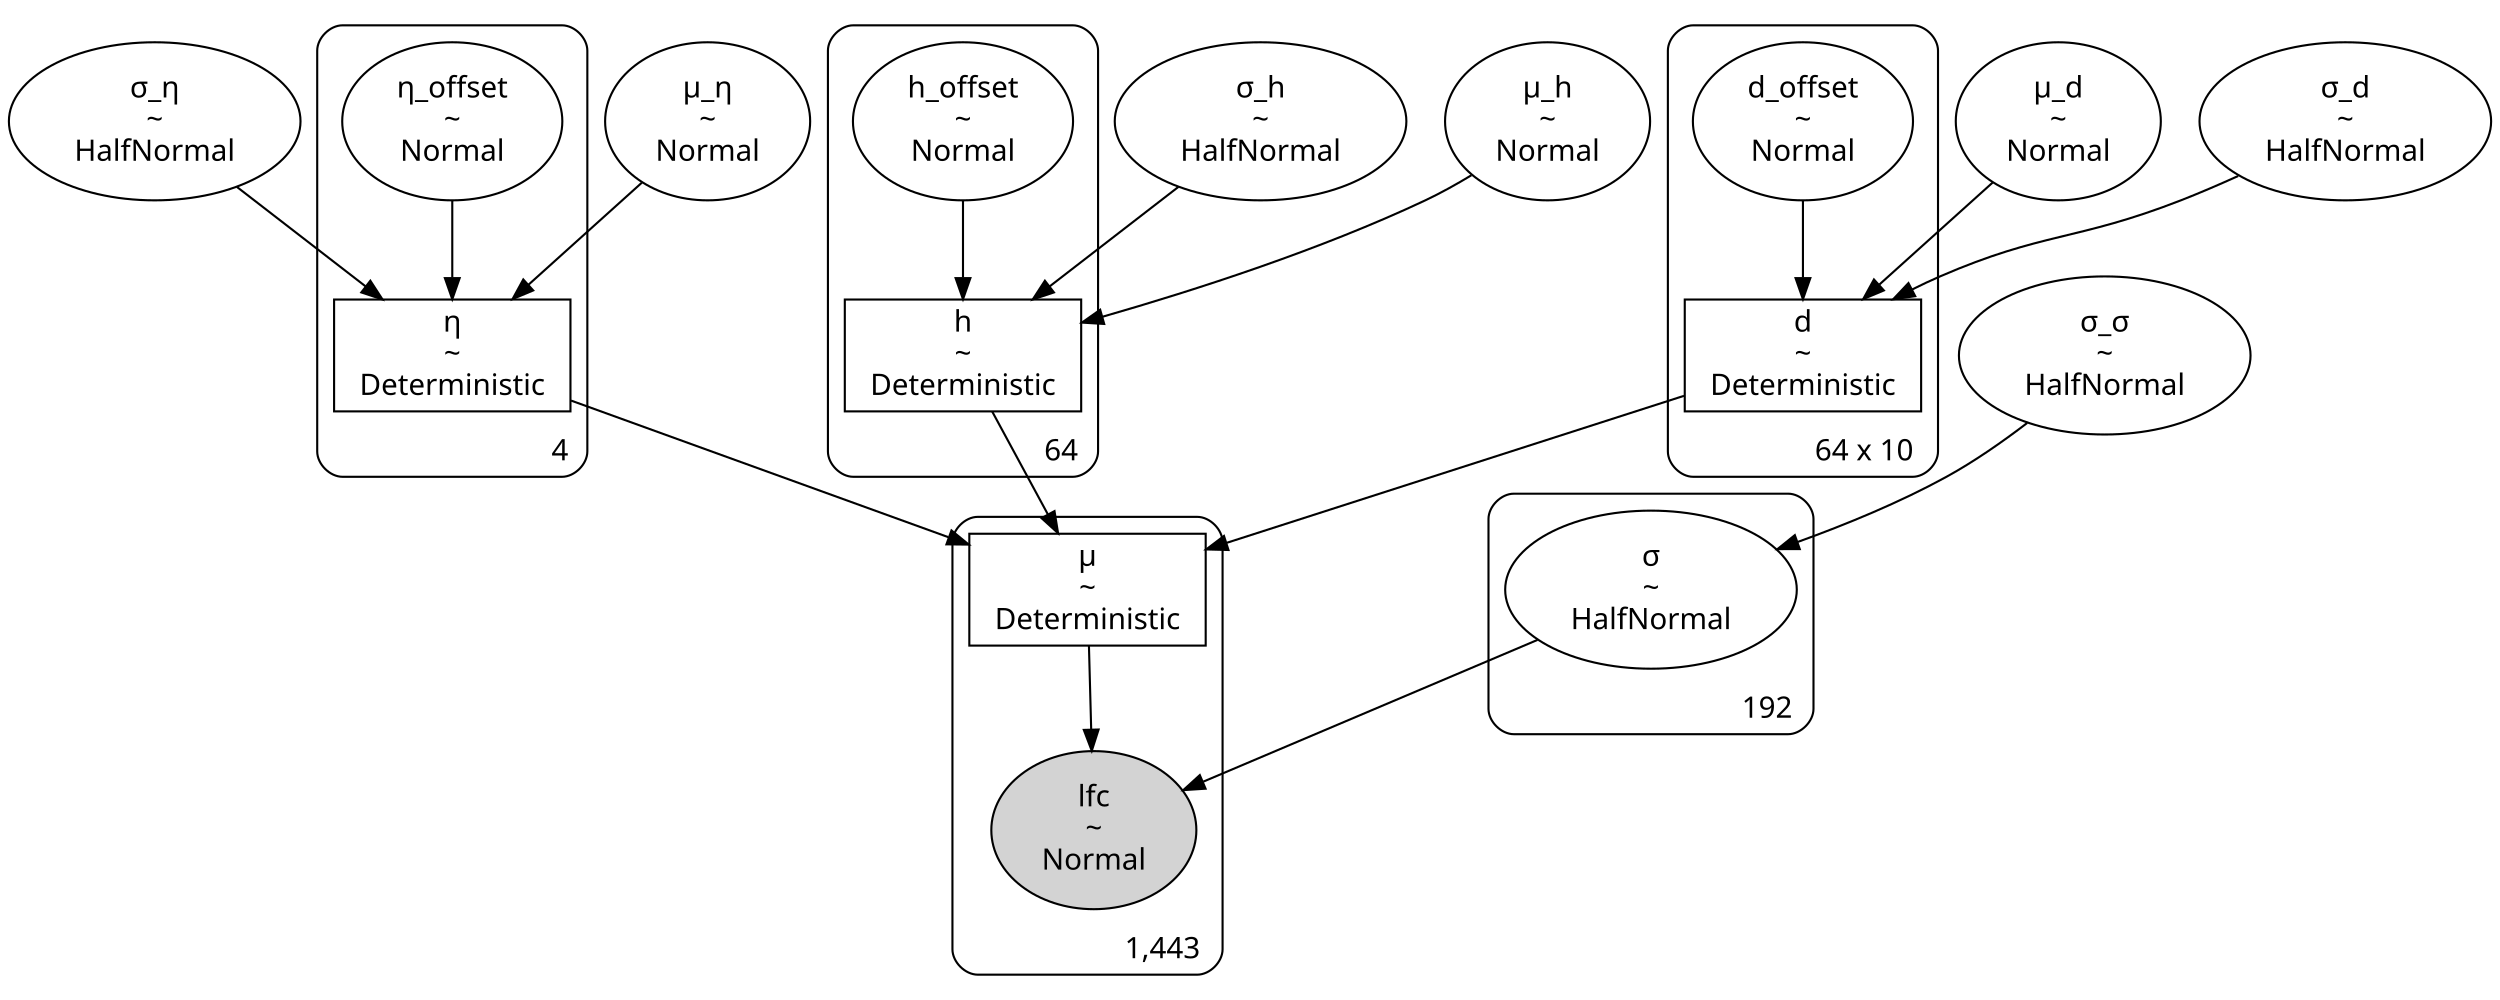
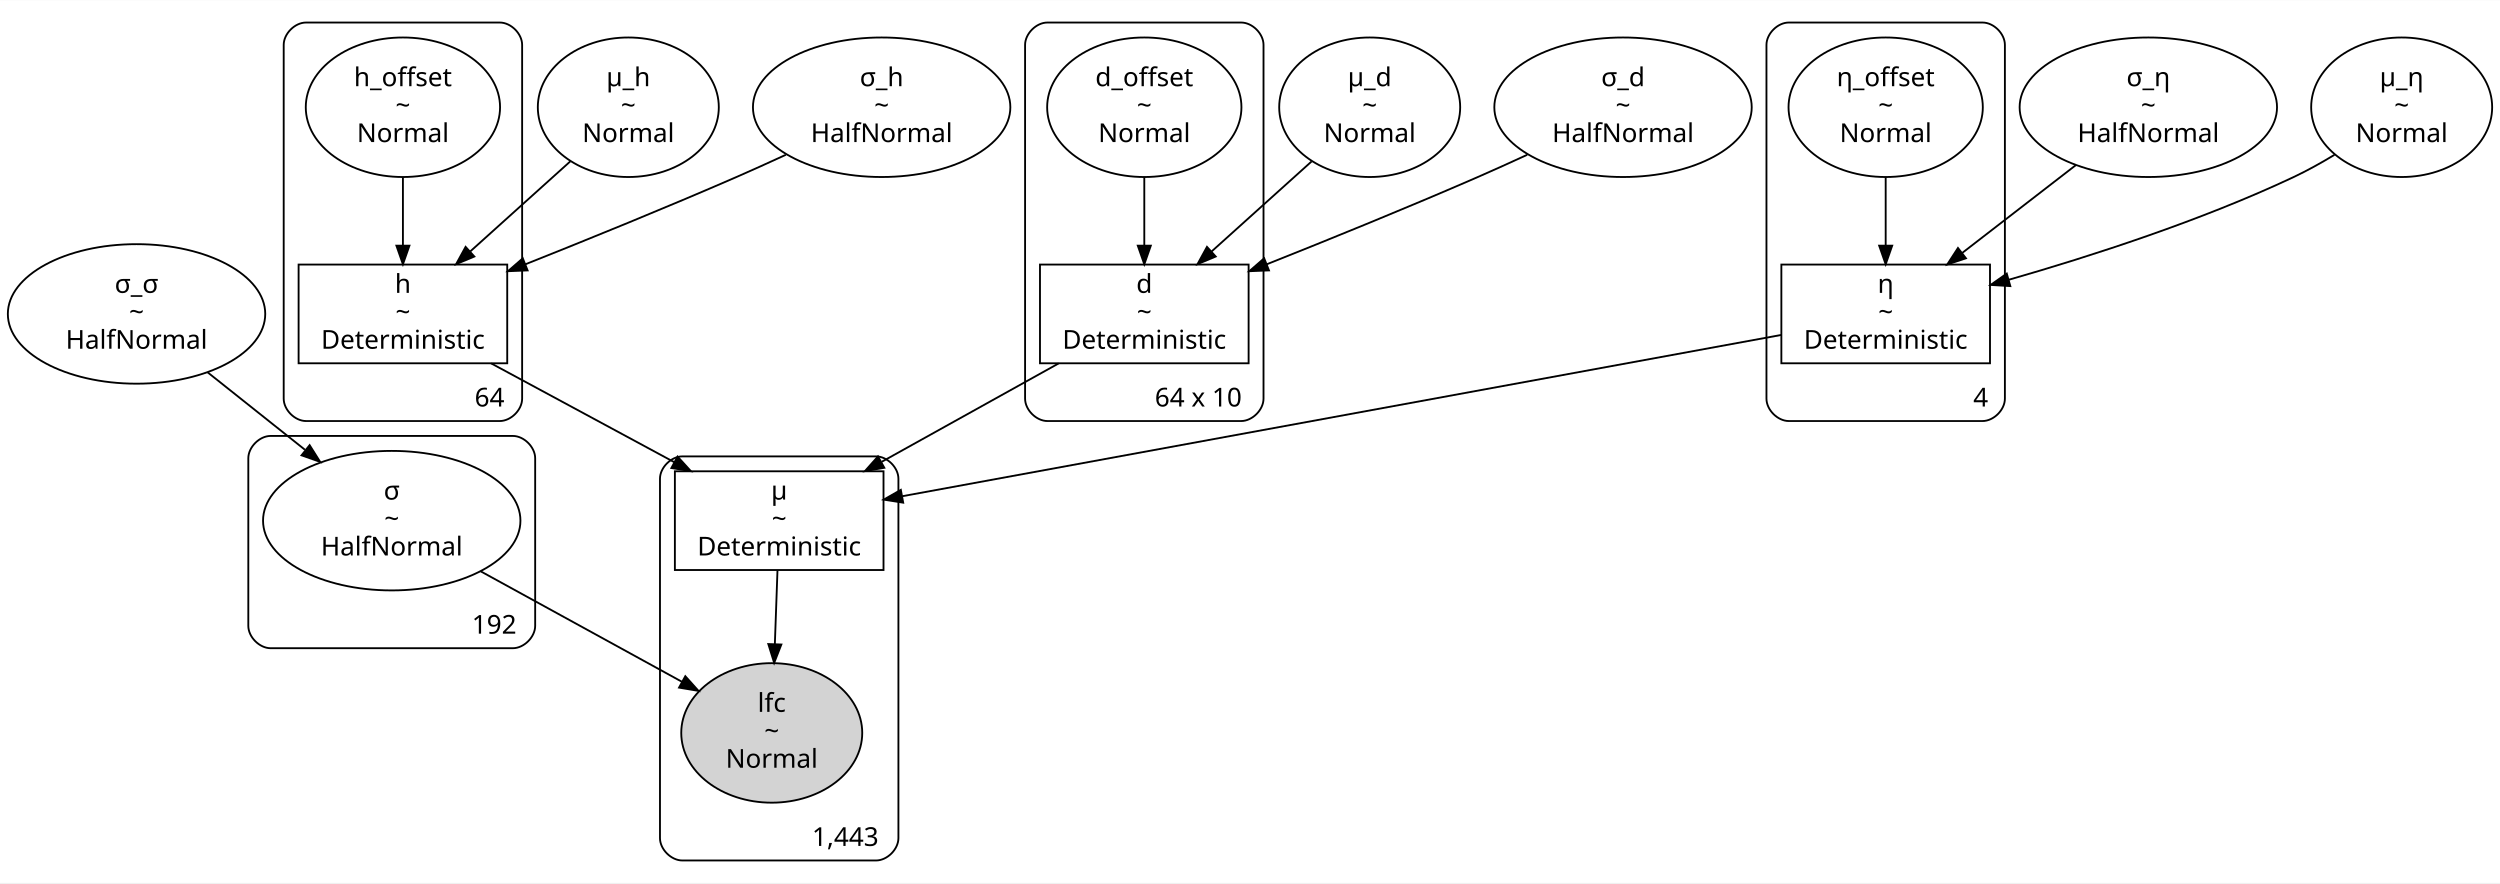
- <svg xmlns="http://www.w3.org/2000/svg" width="1185pt" height="474pt" viewBox="0.00 0.00 1184.59 473.84">
+ <svg xmlns="http://www.w3.org/2000/svg" width="1342pt" height="474pt" viewBox="0.00 0.00 1342.09 473.84">
  <g id="graph0" class="graph" transform="scale(1 1) rotate(0) translate(4 469.84)">
-     <polygon fill="white" stroke="transparent" points="-4,4 -4,-469.84 1180.59,-469.84 1180.59,4 -4,4" />
+     <polygon fill="white" stroke="transparent" points="-4,4 -4,-469.84 1338.09,-469.84 1338.09,4 -4,4" />
    <g id="clust1" class="cluster">
-       <path fill="none" stroke="black" d="M400.3,-243.91C400.3,-243.91 504.3,-243.91 504.3,-243.91 510.3,-243.91 516.3,-249.91 516.3,-255.91 516.3,-255.91 516.3,-445.84 516.3,-445.84 516.3,-451.84 510.3,-457.84 504.3,-457.84 504.3,-457.84 400.3,-457.84 400.3,-457.84 394.3,-457.84 388.3,-451.84 388.3,-445.84 388.3,-445.84 388.3,-255.91 388.3,-255.91 388.3,-249.91 394.3,-243.91 400.3,-243.91" />
-       <text text-anchor="middle" x="498.8" y="-251.71" font-family="Times-Roman" font-size="14.00">64</text>
+       <path fill="none" stroke="black" d="M160.3,-243.91C160.3,-243.91 264.3,-243.91 264.3,-243.91 270.3,-243.91 276.3,-249.91 276.3,-255.91 276.3,-255.91 276.3,-445.84 276.3,-445.84 276.3,-451.84 270.3,-457.84 264.3,-457.84 264.3,-457.84 160.3,-457.84 160.3,-457.84 154.3,-457.84 148.3,-451.84 148.3,-445.84 148.3,-445.84 148.3,-255.91 148.3,-255.91 148.3,-249.91 154.3,-243.91 160.3,-243.91" />
+       <text text-anchor="middle" x="258.8" y="-251.71" font-family="Times-Roman" font-size="14.00">64</text>
    </g>
    <g id="clust2" class="cluster">
-       <path fill="none" stroke="black" d="M798.3,-243.91C798.3,-243.91 902.3,-243.91 902.3,-243.91 908.3,-243.91 914.3,-249.91 914.3,-255.91 914.3,-255.91 914.3,-445.84 914.3,-445.84 914.3,-451.84 908.3,-457.84 902.3,-457.84 902.3,-457.84 798.3,-457.84 798.3,-457.84 792.3,-457.84 786.3,-451.84 786.3,-445.84 786.3,-445.84 786.3,-255.91 786.3,-255.91 786.3,-249.91 792.3,-243.91 798.3,-243.91" />
-       <text text-anchor="middle" x="879.3" y="-251.71" font-family="Times-Roman" font-size="14.00">64 x 10</text>
+       <path fill="none" stroke="black" d="M558.3,-243.91C558.3,-243.91 662.3,-243.91 662.3,-243.91 668.3,-243.91 674.3,-249.91 674.3,-255.91 674.3,-255.91 674.3,-445.84 674.3,-445.84 674.3,-451.84 668.3,-457.84 662.3,-457.84 662.3,-457.84 558.3,-457.84 558.3,-457.84 552.3,-457.84 546.3,-451.84 546.3,-445.84 546.3,-445.84 546.3,-255.91 546.3,-255.91 546.3,-249.91 552.3,-243.91 558.3,-243.91" />
+       <text text-anchor="middle" x="639.3" y="-251.71" font-family="Times-Roman" font-size="14.00">64 x 10</text>
    </g>
    <g id="clust3" class="cluster">
-       <path fill="none" stroke="black" d="M158.3,-243.91C158.3,-243.91 262.3,-243.91 262.3,-243.91 268.3,-243.91 274.3,-249.91 274.3,-255.91 274.3,-255.91 274.3,-445.84 274.3,-445.84 274.3,-451.84 268.3,-457.84 262.3,-457.84 262.3,-457.84 158.3,-457.84 158.3,-457.84 152.3,-457.84 146.3,-451.84 146.3,-445.84 146.3,-445.84 146.3,-255.91 146.3,-255.91 146.3,-249.91 152.3,-243.91 158.3,-243.91" />
-       <text text-anchor="middle" x="261.3" y="-251.71" font-family="Times-Roman" font-size="14.00">4</text>
+       <path fill="none" stroke="black" d="M956.3,-243.91C956.3,-243.91 1060.3,-243.91 1060.3,-243.91 1066.3,-243.91 1072.3,-249.91 1072.3,-255.91 1072.3,-255.91 1072.3,-445.84 1072.3,-445.84 1072.3,-451.84 1066.3,-457.84 1060.3,-457.84 1060.3,-457.84 956.3,-457.84 956.3,-457.84 950.3,-457.84 944.3,-451.84 944.3,-445.84 944.3,-445.84 944.3,-255.91 944.3,-255.91 944.3,-249.91 950.3,-243.91 956.3,-243.91" />
+       <text text-anchor="middle" x="1059.3" y="-251.71" font-family="Times-Roman" font-size="14.00">4</text>
    </g>
    <g id="clust4" class="cluster">
-       <path fill="none" stroke="black" d="M459.3,-8C459.3,-8 563.3,-8 563.3,-8 569.3,-8 575.3,-14 575.3,-20 575.3,-20 575.3,-212.93 575.3,-212.93 575.3,-218.93 569.3,-224.93 563.3,-224.93 563.3,-224.93 459.3,-224.93 459.3,-224.93 453.3,-224.93 447.3,-218.93 447.3,-212.93 447.3,-212.93 447.3,-20 447.3,-20 447.3,-14 453.3,-8 459.3,-8" />
-       <text text-anchor="middle" x="546.8" y="-15.8" font-family="Times-Roman" font-size="14.00">1,443</text>
+       <path fill="none" stroke="black" d="M362.3,-8C362.3,-8 466.3,-8 466.3,-8 472.3,-8 478.3,-14 478.3,-20 478.3,-20 478.3,-212.93 478.3,-212.93 478.3,-218.93 472.3,-224.93 466.3,-224.93 466.3,-224.93 362.3,-224.93 362.3,-224.93 356.3,-224.93 350.3,-218.93 350.3,-212.93 350.3,-212.93 350.3,-20 350.3,-20 350.3,-14 356.3,-8 362.3,-8" />
+       <text text-anchor="middle" x="449.8" y="-15.8" font-family="Times-Roman" font-size="14.00">1,443</text>
    </g>
    <g id="clust5" class="cluster">
-       <path fill="none" stroke="black" d="M713.3,-121.95C713.3,-121.95 843.3,-121.95 843.3,-121.95 849.3,-121.95 855.3,-127.95 855.3,-133.95 855.3,-133.95 855.3,-223.91 855.3,-223.91 855.3,-229.91 849.3,-235.91 843.3,-235.91 843.3,-235.91 713.3,-235.91 713.3,-235.91 707.3,-235.91 701.3,-229.91 701.3,-223.91 701.3,-223.91 701.3,-133.95 701.3,-133.95 701.3,-127.95 707.3,-121.95 713.3,-121.95" />
-       <text text-anchor="middle" x="833.3" y="-129.75" font-family="Times-Roman" font-size="14.00">192</text>
+       <path fill="none" stroke="black" d="M141.3,-121.95C141.3,-121.95 271.3,-121.95 271.3,-121.95 277.3,-121.95 283.3,-127.95 283.3,-133.95 283.3,-133.95 283.3,-223.91 283.3,-223.91 283.3,-229.91 277.3,-235.91 271.3,-235.91 271.3,-235.91 141.3,-235.91 141.3,-235.91 135.3,-235.91 129.3,-229.91 129.3,-223.91 129.3,-223.91 129.3,-133.95 129.3,-133.95 129.3,-127.95 135.3,-121.95 141.3,-121.95" />
+       <text text-anchor="middle" x="261.3" y="-129.75" font-family="Times-Roman" font-size="14.00">192</text>
    </g>
    <g id="node1" class="node">
-       <ellipse fill="none" stroke="black" cx="69.3" cy="-412.36" rx="69.09" ry="37.45" />
-       <text text-anchor="middle" x="69.3" y="-423.66" font-family="Times-Roman" font-size="14.00">σ_η</text>
-       <text text-anchor="middle" x="69.3" y="-408.66" font-family="Times-Roman" font-size="14.00">~</text>
-       <text text-anchor="middle" x="69.3" y="-393.66" font-family="Times-Roman" font-size="14.00">HalfNormal</text>
+       <ellipse fill="none" stroke="black" cx="69.3" cy="-301.41" rx="69.09" ry="37.45" />
+       <text text-anchor="middle" x="69.3" y="-312.71" font-family="Times-Roman" font-size="14.00">σ_σ</text>
+       <text text-anchor="middle" x="69.3" y="-297.71" font-family="Times-Roman" font-size="14.00">~</text>
+       <text text-anchor="middle" x="69.3" y="-282.71" font-family="Times-Roman" font-size="14.00">HalfNormal</text>
+     </g>
+     <g id="node16" class="node">
+       <ellipse fill="none" stroke="black" cx="206.3" cy="-190.43" rx="69.09" ry="37.45" />
+       <text text-anchor="middle" x="206.3" y="-201.73" font-family="Times-Roman" font-size="14.00">σ</text>
+       <text text-anchor="middle" x="206.3" y="-186.73" font-family="Times-Roman" font-size="14.00">~</text>
+       <text text-anchor="middle" x="206.3" y="-171.73" font-family="Times-Roman" font-size="14.00">HalfNormal</text>
+     </g>
+     <g id="edge13" class="edge">
+       <path fill="none" stroke="black" d="M107.46,-270.05C123.65,-257.17 142.68,-242.03 159.69,-228.5" />
+       <polygon fill="black" stroke="black" points="162.22,-230.97 167.86,-222 157.86,-225.49 162.22,-230.97" />
+     </g>
+     <g id="node2" class="node">
+       <ellipse fill="none" stroke="black" cx="1149.3" cy="-412.36" rx="69.09" ry="37.45" />
+       <text text-anchor="middle" x="1149.3" y="-423.66" font-family="Times-Roman" font-size="14.00">σ_η</text>
+       <text text-anchor="middle" x="1149.3" y="-408.66" font-family="Times-Roman" font-size="14.00">~</text>
+       <text text-anchor="middle" x="1149.3" y="-393.66" font-family="Times-Roman" font-size="14.00">HalfNormal</text>
+     </g>
+     <g id="node13" class="node">
+       <polygon fill="none" stroke="black" points="1064.3,-327.91 952.3,-327.91 952.3,-274.91 1064.3,-274.91 1064.3,-327.91" />
+       <text text-anchor="middle" x="1008.3" y="-312.71" font-family="Times-Roman" font-size="14.00">η</text>
+       <text text-anchor="middle" x="1008.3" y="-297.71" font-family="Times-Roman" font-size="14.00">~</text>
+       <text text-anchor="middle" x="1008.3" y="-282.71" font-family="Times-Roman" font-size="14.00">Deterministic</text>
+     </g>
+     <g id="edge7" class="edge">
+       <path fill="none" stroke="black" d="M1110.39,-381.3C1091.42,-366.64 1068.6,-349 1049.35,-334.13" />
+       <polygon fill="black" stroke="black" points="1051.39,-331.28 1041.34,-327.94 1047.11,-336.82 1051.39,-331.28" />
+     </g>
+     <g id="node3" class="node">
+       <ellipse fill="none" stroke="black" cx="1285.3" cy="-412.36" rx="48.58" ry="37.45" />
+       <text text-anchor="middle" x="1285.3" y="-423.66" font-family="Times-Roman" font-size="14.00">μ_η</text>
+       <text text-anchor="middle" x="1285.3" y="-408.66" font-family="Times-Roman" font-size="14.00">~</text>
+       <text text-anchor="middle" x="1285.3" y="-393.66" font-family="Times-Roman" font-size="14.00">Normal</text>
+     </g>
+     <g id="edge8" class="edge">
+       <path fill="none" stroke="black" d="M1249.24,-386.82C1242.14,-382.52 1234.61,-378.33 1227.3,-374.88 1177.79,-351.55 1118.73,-332.47 1074.42,-319.76" />
+       <polygon fill="black" stroke="black" points="1075.21,-316.34 1064.63,-316.98 1073.3,-323.08 1075.21,-316.34" />
+     </g>
+     <g id="node4" class="node">
+       <ellipse fill="none" stroke="black" cx="731.3" cy="-412.36" rx="48.58" ry="37.45" />
+       <text text-anchor="middle" x="731.3" y="-423.66" font-family="Times-Roman" font-size="14.00">μ_d</text>
+       <text text-anchor="middle" x="731.3" y="-408.66" font-family="Times-Roman" font-size="14.00">~</text>
+       <text text-anchor="middle" x="731.3" y="-393.66" font-family="Times-Roman" font-size="14.00">Normal</text>
+     </g>
+     <g id="node11" class="node">
+       <polygon fill="none" stroke="black" points="666.3,-327.91 554.3,-327.91 554.3,-274.91 666.3,-274.91 666.3,-327.91" />
+       <text text-anchor="middle" x="610.3" y="-312.71" font-family="Times-Roman" font-size="14.00">d</text>
+       <text text-anchor="middle" x="610.3" y="-297.71" font-family="Times-Roman" font-size="14.00">~</text>
+       <text text-anchor="middle" x="610.3" y="-282.71" font-family="Times-Roman" font-size="14.00">Deterministic</text>
+     </g>
+     <g id="edge4" class="edge">
+       <path fill="none" stroke="black" d="M700.14,-383.3C683.74,-368.54 663.55,-350.36 646.47,-334.98" />
+       <polygon fill="black" stroke="black" points="648.64,-332.22 638.86,-328.13 643.95,-337.42 648.64,-332.22" />
+     </g>
+     <g id="node5" class="node">
+       <ellipse fill="none" stroke="black" cx="867.3" cy="-412.36" rx="69.09" ry="37.45" />
+       <text text-anchor="middle" x="867.3" y="-423.66" font-family="Times-Roman" font-size="14.00">σ_d</text>
+       <text text-anchor="middle" x="867.3" y="-408.66" font-family="Times-Roman" font-size="14.00">~</text>
+       <text text-anchor="middle" x="867.3" y="-393.66" font-family="Times-Roman" font-size="14.00">HalfNormal</text>
+     </g>
+     <g id="edge5" class="edge">
+       <path fill="none" stroke="black" d="M815.86,-386.84C807.04,-382.77 797.93,-378.65 789.3,-374.88 752.07,-358.66 710.01,-341.56 676.01,-328.05" />
+       <polygon fill="black" stroke="black" points="677.23,-324.77 666.65,-324.34 674.65,-331.28 677.23,-324.77" />
+     </g>
+     <g id="node6" class="node">
+       <ellipse fill="none" stroke="black" cx="333.3" cy="-412.36" rx="48.58" ry="37.45" />
+       <text text-anchor="middle" x="333.3" y="-423.66" font-family="Times-Roman" font-size="14.00">μ_h</text>
+       <text text-anchor="middle" x="333.3" y="-408.66" font-family="Times-Roman" font-size="14.00">~</text>
+       <text text-anchor="middle" x="333.3" y="-393.66" font-family="Times-Roman" font-size="14.00">Normal</text>
+     </g>
+     <g id="node8" class="node">
+       <polygon fill="none" stroke="black" points="268.3,-327.91 156.3,-327.91 156.3,-274.91 268.3,-274.91 268.3,-327.91" />
+       <text text-anchor="middle" x="212.3" y="-312.71" font-family="Times-Roman" font-size="14.00">h</text>
+       <text text-anchor="middle" x="212.3" y="-297.71" font-family="Times-Roman" font-size="14.00">~</text>
+       <text text-anchor="middle" x="212.3" y="-282.71" font-family="Times-Roman" font-size="14.00">Deterministic</text>
+     </g>
+     <g id="edge1" class="edge">
+       <path fill="none" stroke="black" d="M302.14,-383.3C285.74,-368.54 265.55,-350.36 248.47,-334.98" />
+       <polygon fill="black" stroke="black" points="250.64,-332.22 240.86,-328.13 245.95,-337.42 250.64,-332.22" />
+     </g>
+     <g id="node7" class="node">
+       <ellipse fill="none" stroke="black" cx="469.3" cy="-412.36" rx="69.09" ry="37.45" />
+       <text text-anchor="middle" x="469.3" y="-423.66" font-family="Times-Roman" font-size="14.00">σ_h</text>
+       <text text-anchor="middle" x="469.3" y="-408.66" font-family="Times-Roman" font-size="14.00">~</text>
+       <text text-anchor="middle" x="469.3" y="-393.66" font-family="Times-Roman" font-size="14.00">HalfNormal</text>
+     </g>
+     <g id="edge3" class="edge">
+       <path fill="none" stroke="black" d="M417.86,-386.84C409.04,-382.77 399.93,-378.65 391.3,-374.88 354.07,-358.66 312.01,-341.56 278.01,-328.05" />
+       <polygon fill="black" stroke="black" points="279.23,-324.77 268.65,-324.34 276.65,-331.28 279.23,-324.77" />
+     </g>
+     <g id="node14" class="node">
+       <polygon fill="none" stroke="black" points="470.3,-216.93 358.3,-216.93 358.3,-163.93 470.3,-163.93 470.3,-216.93" />
+       <text text-anchor="middle" x="414.3" y="-201.73" font-family="Times-Roman" font-size="14.00">μ</text>
+       <text text-anchor="middle" x="414.3" y="-186.73" font-family="Times-Roman" font-size="14.00">~</text>
+       <text text-anchor="middle" x="414.3" y="-171.73" font-family="Times-Roman" font-size="14.00">Deterministic</text>
+     </g>
+     <g id="edge10" class="edge">
+       <path fill="none" stroke="black" d="M259.66,-274.86C289.06,-259 327,-238.53 357.94,-221.83" />
+       <polygon fill="black" stroke="black" points="359.74,-224.84 366.88,-217.01 356.42,-218.68 359.74,-224.84" />
+     </g>
+     <g id="node9" class="node">
+       <ellipse fill="none" stroke="black" cx="212.3" cy="-412.36" rx="52.15" ry="37.45" />
+       <text text-anchor="middle" x="212.3" y="-423.66" font-family="Times-Roman" font-size="14.00">h_offset</text>
+       <text text-anchor="middle" x="212.3" y="-408.66" font-family="Times-Roman" font-size="14.00">~</text>
+       <text text-anchor="middle" x="212.3" y="-393.66" font-family="Times-Roman" font-size="14.00">Normal</text>
+     </g>
+     <g id="edge2" class="edge">
+       <path fill="none" stroke="black" d="M212.3,-374.78C212.3,-363.04 212.3,-350.05 212.3,-338.36" />
+       <polygon fill="black" stroke="black" points="215.8,-338.06 212.3,-328.06 208.8,-338.06 215.8,-338.06" />
+     </g>
+     <g id="node10" class="node">
+       <ellipse fill="none" stroke="black" cx="610.3" cy="-412.36" rx="52.15" ry="37.45" />
+       <text text-anchor="middle" x="610.3" y="-423.66" font-family="Times-Roman" font-size="14.00">d_offset</text>
+       <text text-anchor="middle" x="610.3" y="-408.66" font-family="Times-Roman" font-size="14.00">~</text>
+       <text text-anchor="middle" x="610.3" y="-393.66" font-family="Times-Roman" font-size="14.00">Normal</text>
+     </g>
+     <g id="edge6" class="edge">
+       <path fill="none" stroke="black" d="M610.3,-374.78C610.3,-363.04 610.3,-350.05 610.3,-338.36" />
+       <polygon fill="black" stroke="black" points="613.8,-338.06 610.3,-328.06 606.8,-338.06 613.8,-338.06" />
+     </g>
+     <g id="edge12" class="edge">
+       <path fill="none" stroke="black" d="M564.34,-274.86C535.94,-259.06 499.32,-238.7 469.37,-222.05" />
+       <polygon fill="black" stroke="black" points="470.74,-218.81 460.3,-217.01 467.34,-224.93 470.74,-218.81" />
    </g>
    <g id="node12" class="node">
-       <polygon fill="none" stroke="black" points="266.3,-327.91 154.3,-327.91 154.3,-274.91 266.3,-274.91 266.3,-327.91" />
-       <text text-anchor="middle" x="210.3" y="-312.71" font-family="Times-Roman" font-size="14.00">η</text>
-       <text text-anchor="middle" x="210.3" y="-297.71" font-family="Times-Roman" font-size="14.00">~</text>
-       <text text-anchor="middle" x="210.3" y="-282.71" font-family="Times-Roman" font-size="14.00">Deterministic</text>
+       <ellipse fill="none" stroke="black" cx="1008.3" cy="-412.36" rx="52.15" ry="37.45" />
+       <text text-anchor="middle" x="1008.3" y="-423.66" font-family="Times-Roman" font-size="14.00">η_offset</text>
+       <text text-anchor="middle" x="1008.3" y="-408.66" font-family="Times-Roman" font-size="14.00">~</text>
+       <text text-anchor="middle" x="1008.3" y="-393.66" font-family="Times-Roman" font-size="14.00">Normal</text>
    </g>
-     <g id="edge8" class="edge">
-       <path fill="none" stroke="black" d="M108.2,-381.3C127.17,-366.64 149.99,-349 169.24,-334.13" />
-       <polygon fill="black" stroke="black" points="171.48,-336.82 177.25,-327.94 167.2,-331.28 171.48,-336.82" />
-     </g>
-     <g id="node2" class="node">
-       <ellipse fill="none" stroke="black" cx="971.3" cy="-412.36" rx="48.58" ry="37.45" />
-       <text text-anchor="middle" x="971.3" y="-423.66" font-family="Times-Roman" font-size="14.00">μ_d</text>
-       <text text-anchor="middle" x="971.3" y="-408.66" font-family="Times-Roman" font-size="14.00">~</text>
-       <text text-anchor="middle" x="971.3" y="-393.66" font-family="Times-Roman" font-size="14.00">Normal</text>
-     </g>
-     <g id="node10" class="node">
-       <polygon fill="none" stroke="black" points="906.3,-327.91 794.3,-327.91 794.3,-274.91 906.3,-274.91 906.3,-327.91" />
-       <text text-anchor="middle" x="850.3" y="-312.71" font-family="Times-Roman" font-size="14.00">d</text>
-       <text text-anchor="middle" x="850.3" y="-297.71" font-family="Times-Roman" font-size="14.00">~</text>
-       <text text-anchor="middle" x="850.3" y="-282.71" font-family="Times-Roman" font-size="14.00">Deterministic</text>
-     </g>
-     <g id="edge4" class="edge">
-       <path fill="none" stroke="black" d="M940.14,-383.3C923.74,-368.54 903.55,-350.36 886.47,-334.98" />
-       <polygon fill="black" stroke="black" points="888.64,-332.22 878.86,-328.13 883.95,-337.42 888.64,-332.22" />
-     </g>
-     <g id="node3" class="node">
-       <ellipse fill="none" stroke="black" cx="593.3" cy="-412.36" rx="69.09" ry="37.45" />
-       <text text-anchor="middle" x="593.3" y="-423.66" font-family="Times-Roman" font-size="14.00">σ_h</text>
-       <text text-anchor="middle" x="593.3" y="-408.66" font-family="Times-Roman" font-size="14.00">~</text>
-       <text text-anchor="middle" x="593.3" y="-393.66" font-family="Times-Roman" font-size="14.00">HalfNormal</text>
-     </g>
-     <g id="node8" class="node">
-       <polygon fill="none" stroke="black" points="508.3,-327.91 396.3,-327.91 396.3,-274.91 508.3,-274.91 508.3,-327.91" />
-       <text text-anchor="middle" x="452.3" y="-312.71" font-family="Times-Roman" font-size="14.00">h</text>
-       <text text-anchor="middle" x="452.3" y="-297.71" font-family="Times-Roman" font-size="14.00">~</text>
-       <text text-anchor="middle" x="452.3" y="-282.71" font-family="Times-Roman" font-size="14.00">Deterministic</text>
-     </g>
-     <g id="edge1" class="edge">
-       <path fill="none" stroke="black" d="M554.39,-381.3C535.42,-366.64 512.6,-349 493.35,-334.13" />
-       <polygon fill="black" stroke="black" points="495.39,-331.28 485.34,-327.94 491.11,-336.82 495.39,-331.28" />
-     </g>
-     <g id="node4" class="node">
-       <ellipse fill="none" stroke="black" cx="993.3" cy="-301.41" rx="69.09" ry="37.45" />
-       <text text-anchor="middle" x="993.3" y="-312.71" font-family="Times-Roman" font-size="14.00">σ_σ</text>
-       <text text-anchor="middle" x="993.3" y="-297.71" font-family="Times-Roman" font-size="14.00">~</text>
-       <text text-anchor="middle" x="993.3" y="-282.71" font-family="Times-Roman" font-size="14.00">HalfNormal</text>
-     </g>
-     <g id="node16" class="node">
-       <ellipse fill="none" stroke="black" cx="778.3" cy="-190.43" rx="69.09" ry="37.45" />
-       <text text-anchor="middle" x="778.3" y="-201.73" font-family="Times-Roman" font-size="14.00">σ</text>
-       <text text-anchor="middle" x="778.3" y="-186.73" font-family="Times-Roman" font-size="14.00">~</text>
-       <text text-anchor="middle" x="778.3" y="-171.73" font-family="Times-Roman" font-size="14.00">HalfNormal</text>
-     </g>
-     <g id="edge13" class="edge">
-       <path fill="none" stroke="black" d="M956.58,-269.44C944.83,-260.45 931.44,-251.13 918.3,-243.91 896.3,-231.83 870.95,-221.39 847.91,-213.07" />
-       <polygon fill="black" stroke="black" points="848.79,-209.67 838.2,-209.64 846.46,-216.27 848.79,-209.67" />
-     </g>
-     <g id="node5" class="node">
-       <ellipse fill="none" stroke="black" cx="1107.3" cy="-412.36" rx="69.09" ry="37.45" />
-       <text text-anchor="middle" x="1107.3" y="-423.66" font-family="Times-Roman" font-size="14.00">σ_d</text>
-       <text text-anchor="middle" x="1107.3" y="-408.66" font-family="Times-Roman" font-size="14.00">~</text>
-       <text text-anchor="middle" x="1107.3" y="-393.66" font-family="Times-Roman" font-size="14.00">HalfNormal</text>
-     </g>
-     <g id="edge5" class="edge">
-       <path fill="none" stroke="black" d="M1056.53,-386.45C1047.54,-382.37 1038.21,-378.36 1029.3,-374.88 979.79,-355.59 964.05,-360 915.3,-338.88 910.93,-336.99 906.47,-334.89 902.04,-332.67" />
-       <polygon fill="black" stroke="black" points="903.51,-329.5 893.02,-328.01 900.29,-335.71 903.51,-329.5" />
-     </g>
-     <g id="node6" class="node">
-       <ellipse fill="none" stroke="black" cx="729.3" cy="-412.36" rx="48.58" ry="37.45" />
-       <text text-anchor="middle" x="729.3" y="-423.66" font-family="Times-Roman" font-size="14.00">μ_h</text>
-       <text text-anchor="middle" x="729.3" y="-408.66" font-family="Times-Roman" font-size="14.00">~</text>
-       <text text-anchor="middle" x="729.3" y="-393.66" font-family="Times-Roman" font-size="14.00">Normal</text>
-     </g>
-     <g id="edge3" class="edge">
-       <path fill="none" stroke="black" d="M693.24,-386.82C686.14,-382.52 678.61,-378.33 671.3,-374.88 621.79,-351.55 562.73,-332.47 518.42,-319.76" />
-       <polygon fill="black" stroke="black" points="519.21,-316.34 508.63,-316.98 517.3,-323.08 519.21,-316.34" />
-     </g>
-     <g id="node7" class="node">
-       <ellipse fill="none" stroke="black" cx="331.3" cy="-412.36" rx="48.58" ry="37.45" />
-       <text text-anchor="middle" x="331.3" y="-423.66" font-family="Times-Roman" font-size="14.00">μ_η</text>
-       <text text-anchor="middle" x="331.3" y="-408.66" font-family="Times-Roman" font-size="14.00">~</text>
-       <text text-anchor="middle" x="331.3" y="-393.66" font-family="Times-Roman" font-size="14.00">Normal</text>
-     </g>
-     <g id="edge7" class="edge">
-       <path fill="none" stroke="black" d="M300.14,-383.3C283.74,-368.54 263.55,-350.36 246.47,-334.98" />
-       <polygon fill="black" stroke="black" points="248.64,-332.22 238.86,-328.13 243.95,-337.42 248.64,-332.22" />
-     </g>
-     <g id="node14" class="node">
-       <polygon fill="none" stroke="black" points="567.3,-216.93 455.3,-216.93 455.3,-163.93 567.3,-163.93 567.3,-216.93" />
-       <text text-anchor="middle" x="511.3" y="-201.73" font-family="Times-Roman" font-size="14.00">μ</text>
-       <text text-anchor="middle" x="511.3" y="-186.73" font-family="Times-Roman" font-size="14.00">~</text>
-       <text text-anchor="middle" x="511.3" y="-171.73" font-family="Times-Roman" font-size="14.00">Deterministic</text>
+     <g id="edge9" class="edge">
+       <path fill="none" stroke="black" d="M1008.3,-374.78C1008.3,-363.04 1008.3,-350.05 1008.3,-338.36" />
+       <polygon fill="black" stroke="black" points="1011.8,-338.06 1008.3,-328.06 1004.8,-338.06 1011.8,-338.06" />
    </g>
    <g id="edge11" class="edge">
-       <path fill="none" stroke="black" d="M466.13,-274.86C473.99,-260.34 483.94,-241.97 492.49,-226.16" />
-       <polygon fill="black" stroke="black" points="495.66,-227.66 497.35,-217.2 489.51,-224.33 495.66,-227.66" />
-     </g>
-     <g id="node9" class="node">
-       <ellipse fill="none" stroke="black" cx="452.3" cy="-412.36" rx="52.15" ry="37.45" />
-       <text text-anchor="middle" x="452.3" y="-423.66" font-family="Times-Roman" font-size="14.00">h_offset</text>
-       <text text-anchor="middle" x="452.3" y="-408.66" font-family="Times-Roman" font-size="14.00">~</text>
-       <text text-anchor="middle" x="452.3" y="-393.66" font-family="Times-Roman" font-size="14.00">Normal</text>
-     </g>
-     <g id="edge2" class="edge">
-       <path fill="none" stroke="black" d="M452.3,-374.78C452.3,-363.04 452.3,-350.05 452.3,-338.36" />
-       <polygon fill="black" stroke="black" points="455.8,-338.06 452.3,-328.06 448.8,-338.06 455.8,-338.06" />
-     </g>
-     <g id="edge10" class="edge">
-       <path fill="none" stroke="black" d="M793.94,-282.29C734.34,-263.13 640.39,-232.93 577.35,-212.66" />
-       <polygon fill="black" stroke="black" points="578.1,-209.23 567.51,-209.5 575.96,-215.89 578.1,-209.23" />
-     </g>
-     <g id="node11" class="node">
-       <ellipse fill="none" stroke="black" cx="850.3" cy="-412.36" rx="52.15" ry="37.45" />
-       <text text-anchor="middle" x="850.3" y="-423.66" font-family="Times-Roman" font-size="14.00">d_offset</text>
-       <text text-anchor="middle" x="850.3" y="-408.66" font-family="Times-Roman" font-size="14.00">~</text>
-       <text text-anchor="middle" x="850.3" y="-393.66" font-family="Times-Roman" font-size="14.00">Normal</text>
-     </g>
-     <g id="edge6" class="edge">
-       <path fill="none" stroke="black" d="M850.3,-374.78C850.3,-363.04 850.3,-350.05 850.3,-338.36" />
-       <polygon fill="black" stroke="black" points="853.8,-338.06 850.3,-328.06 846.8,-338.06 853.8,-338.06" />
-     </g>
-     <g id="edge12" class="edge">
-       <path fill="none" stroke="black" d="M266.56,-280.04C317.26,-261.68 391.83,-234.68 445.32,-215.32" />
-       <polygon fill="black" stroke="black" points="446.84,-218.49 455.05,-211.79 444.46,-211.91 446.84,-218.49" />
-     </g>
-     <g id="node13" class="node">
-       <ellipse fill="none" stroke="black" cx="210.3" cy="-412.36" rx="52.15" ry="37.45" />
-       <text text-anchor="middle" x="210.3" y="-423.66" font-family="Times-Roman" font-size="14.00">η_offset</text>
-       <text text-anchor="middle" x="210.3" y="-408.66" font-family="Times-Roman" font-size="14.00">~</text>
-       <text text-anchor="middle" x="210.3" y="-393.66" font-family="Times-Roman" font-size="14.00">Normal</text>
-     </g>
-     <g id="edge9" class="edge">
-       <path fill="none" stroke="black" d="M210.3,-374.78C210.3,-363.04 210.3,-350.05 210.3,-338.36" />
-       <polygon fill="black" stroke="black" points="213.8,-338.06 210.3,-328.06 206.8,-338.06 213.8,-338.06" />
+       <path fill="none" stroke="black" d="M952.15,-290.11C841.99,-269.9 598.06,-225.14 480.36,-203.55" />
+       <polygon fill="black" stroke="black" points="480.87,-200.08 470.4,-201.72 479.6,-206.97 480.87,-200.08" />
    </g>
    <g id="node15" class="node">
-       <ellipse fill="lightgrey" stroke="black" cx="514.3" cy="-76.48" rx="48.58" ry="37.45" />
-       <text text-anchor="middle" x="514.3" y="-87.78" font-family="Times-Roman" font-size="14.00">lfc</text>
-       <text text-anchor="middle" x="514.3" y="-72.78" font-family="Times-Roman" font-size="14.00">~</text>
-       <text text-anchor="middle" x="514.3" y="-57.78" font-family="Times-Roman" font-size="14.00">Normal</text>
+       <ellipse fill="lightgrey" stroke="black" cx="410.3" cy="-76.48" rx="48.58" ry="37.45" />
+       <text text-anchor="middle" x="410.3" y="-87.78" font-family="Times-Roman" font-size="14.00">lfc</text>
+       <text text-anchor="middle" x="410.3" y="-72.78" font-family="Times-Roman" font-size="14.00">~</text>
+       <text text-anchor="middle" x="410.3" y="-57.78" font-family="Times-Roman" font-size="14.00">Normal</text>
    </g>
    <g id="edge14" class="edge">
-       <path fill="none" stroke="black" d="M511.98,-163.75C512.3,-152.02 512.68,-137.75 513.04,-124.22" />
-       <polygon fill="black" stroke="black" points="516.55,-124.16 513.32,-114.07 509.55,-123.98 516.55,-124.16" />
+       <path fill="none" stroke="black" d="M413.38,-163.75C412.96,-152.02 412.45,-137.75 411.97,-124.22" />
+       <polygon fill="black" stroke="black" points="415.46,-123.94 411.6,-114.07 408.46,-124.19 415.46,-123.94" />
    </g>
    <g id="edge15" class="edge">
-       <path fill="none" stroke="black" d="M724.55,-166.64C678.25,-147 611.83,-118.84 566.1,-99.44" />
-       <polygon fill="black" stroke="black" points="567.24,-96.13 556.67,-95.44 564.51,-102.57 567.24,-96.13" />
+       <path fill="none" stroke="black" d="M254.13,-163.18C286.63,-145.34 329.49,-121.82 362.08,-103.94" />
+       <polygon fill="black" stroke="black" points="363.9,-106.93 370.98,-99.05 360.53,-100.8 363.9,-106.93" />
    </g>
  </g>
</svg>
